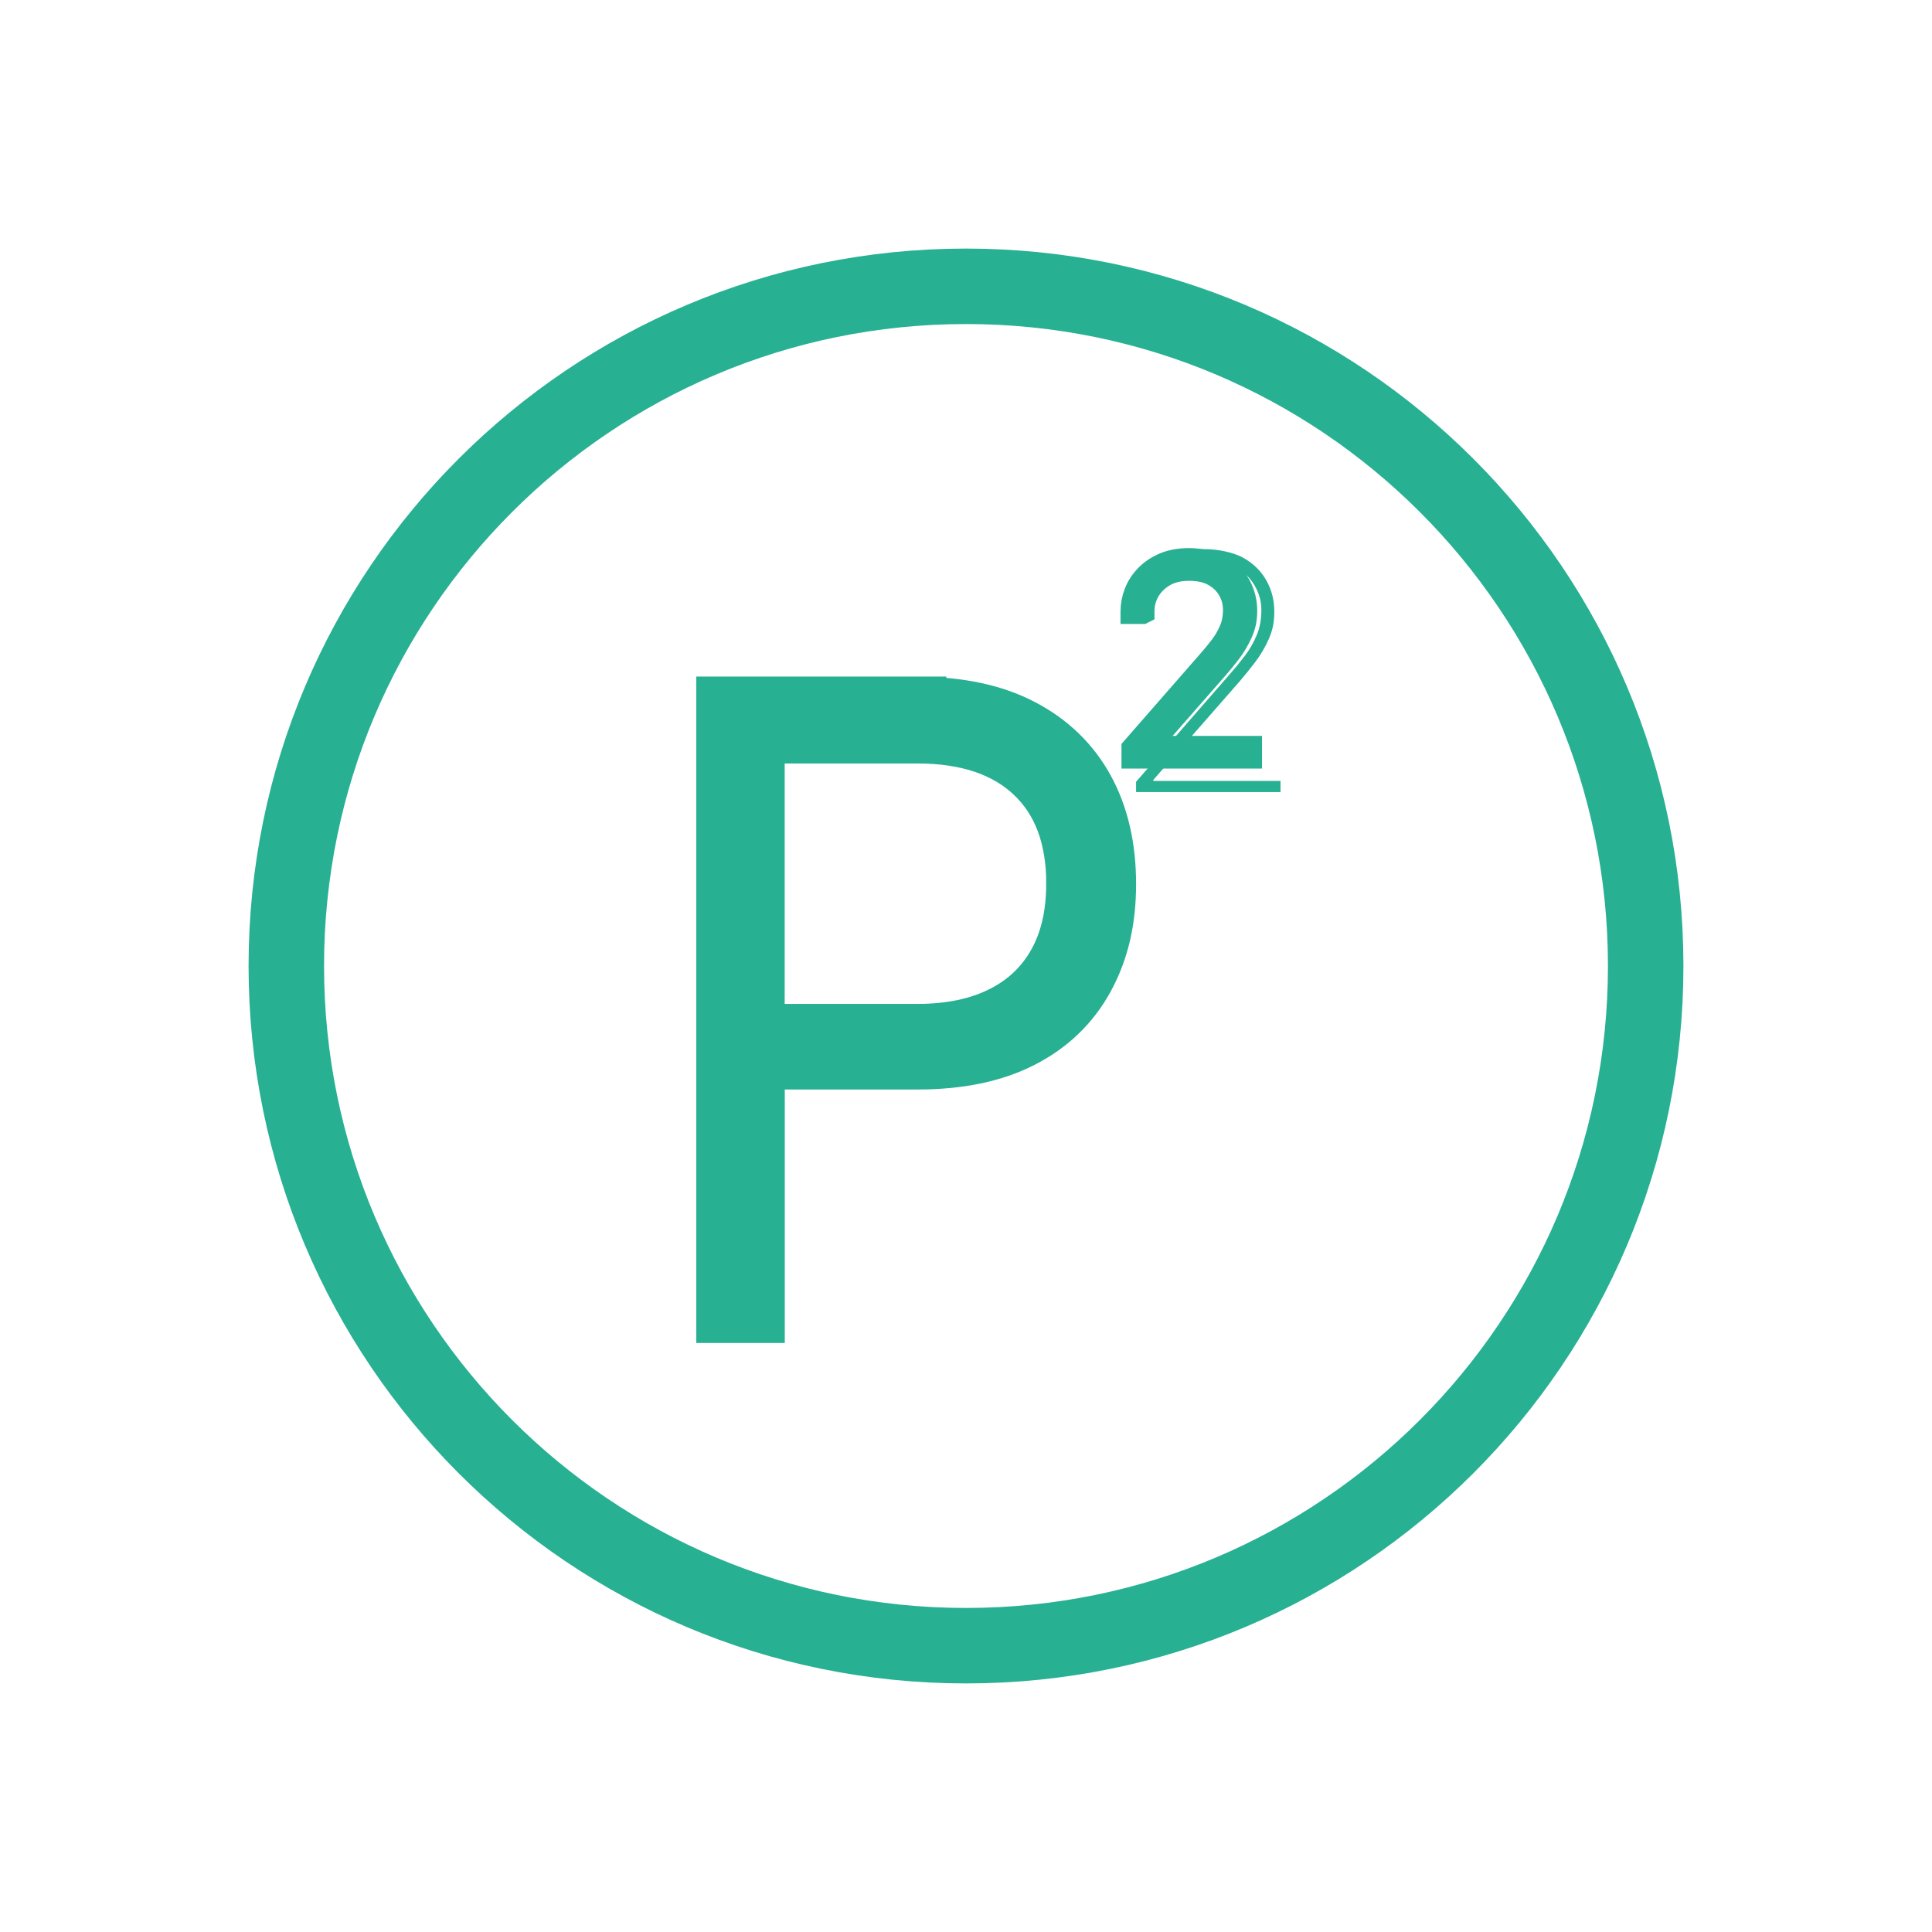
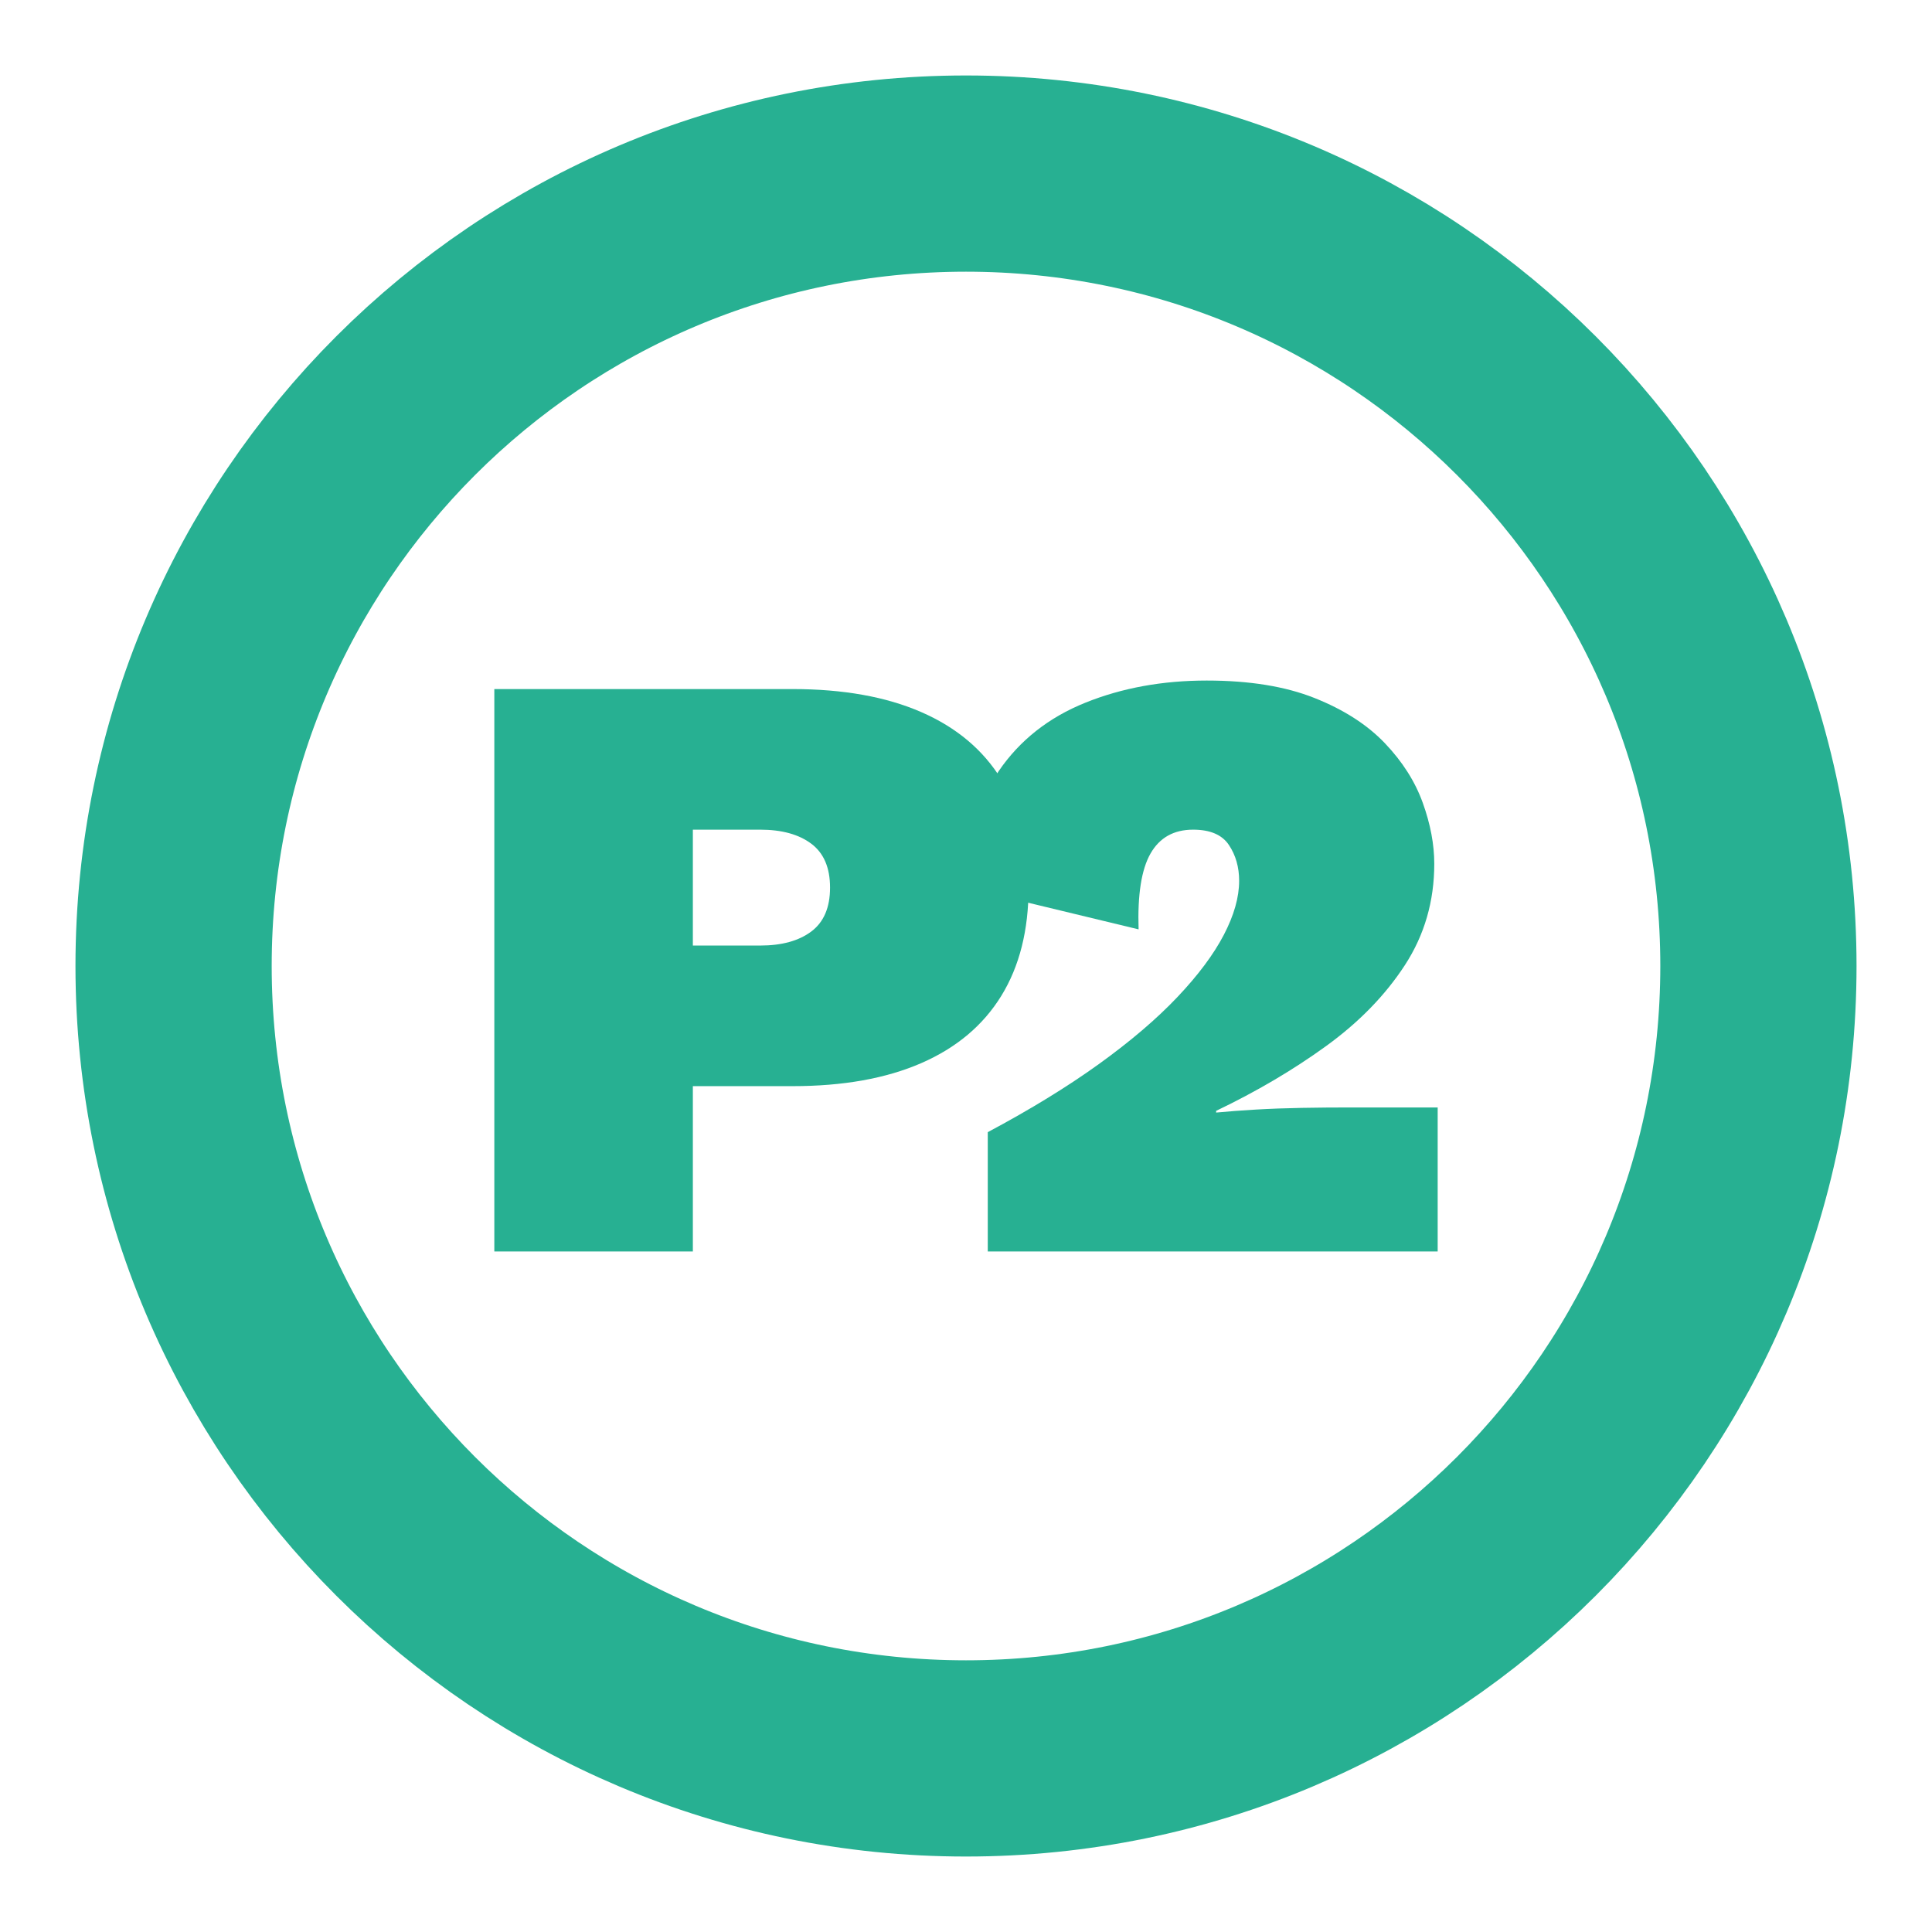
- <svg xmlns="http://www.w3.org/2000/svg" id="Ebene_1" version="1.1" viewBox="0 0 2048 2048">
+ <svg xmlns="http://www.w3.org/2000/svg" viewBox="0 0 2048 2048" width="2048" height="2048">
  <defs>
-     <linearGradient id="Unbenannter_Verlauf" data-name="Unbenannter Verlauf" x1="1153.4" y1="-.6" x2="1154.4" y2=".4" gradientTransform="translate(-2362238 1204.125) scale(2048)" gradientUnits="userSpaceOnUse">
+     <linearGradient id="verlauf" x1="0" y1="0" x2="2048" y2="2048" gradientUnits="userSpaceOnUse">
      <stop offset="0" stop-color="#2bb091" />
      <stop offset=".5" stop-color="#79c3b0" />
      <stop offset="1" stop-color="#80b3e1" />
    </linearGradient>
  </defs>
-   <g>
-     <path d="M973.1,735.8c44.5,0,82.1,8,112.7,23.9s53.8,38.4,69.7,67.3c15.9,28.9,23.9,63.4,23.9,103.4s-8,73.1-23.9,102.2-39.2,51.5-69.7,67.1c-30.6,15.6-68.1,23.4-112.7,23.4h-175.6v275.6h-34.6v-662.9h210.2ZM1143.4,930.4c0-51.4-15-91.2-44.9-119.5s-72-42.4-126.3-42.4h-174.6v322.9h174.6c36.1,0,66.9-6.4,92.4-19.3,25.5-12.8,45-31.3,58.5-55.4s20.2-52.8,20.2-86.3h.1Z" fill="#27b092" />
-   </g>
-   <g>
-     <path d="M1216.5,650h-13.3v-.7c0-8.1,1.5-16.2,4.5-24.2s7.6-15.1,13.9-21.6c6.2-6.4,14-11.6,23.2-15.5,9.3-3.9,20.1-5.9,32.6-5.9s29.7,3.1,40.5,9.2c10.9,6.1,19.1,14.2,24.6,24.2,5.6,10,8.3,20.9,8.3,32.8s-1.9,20.1-5.8,29c-3.9,8.8-8.7,17-14.4,24.5-5.7,7.5-11.4,14.5-16.9,20.9l-91.1,104v1.1h134.8v11.8h-153.1v-10.9l100-114.8c5.3-6,10.5-12.4,15.5-19s9.1-13.8,12.4-21.7c3.3-7.8,4.9-16.6,4.9-26.2s-2.2-17.4-6.7-25.5c-4.4-8.1-11.1-14.7-19.9-19.8s-19.9-7.7-33.2-7.7-24.3,2.7-33.3,8.1c-9,5.4-15.8,12.2-20.5,20.5s-6.9,17.2-6.9,26.6v.7h0Z" fill="#27b092" />
-   </g>
-   <circle cx="1024" cy="1024" r="720.5" fill="none" stroke="#27b092" stroke-miterlimit="10" stroke-width="80" />
-   <g>
-     <path d="M973.1,747.4c43.4,0,80.1,7.8,109.9,23.3,29.8,15.5,52.5,37.4,68,65.6,15.5,28.2,23.3,61.8,23.3,100.8s-7.8,71.3-23.3,99.6c-15.5,28.4-38.2,50.2-68,65.4-29.8,15.2-66.4,22.8-109.9,22.8h-171.2v268.7h-33.8v-646.4h205ZM1139.1,937.2c0-50.1-14.6-88.9-43.8-116.5-29.2-27.6-70.2-41.4-123.2-41.4h-170.3v314.9h170.3c35.2,0,65.2-6.3,90.1-18.8,24.9-12.5,43.9-30.5,57.1-54,13.2-23.5,19.7-51.5,19.7-84.2Z" fill="#27b092" stroke="#27b092" stroke-miterlimit="10" stroke-width="60" />
-   </g>
-   <g>
-     <path d="M1211.1,648.9h-10.8v-.6c0-6.7,1.2-13.3,3.7-19.7,2.5-6.5,6.2-12.3,11.3-17.6,5.1-5.3,11.3-9.5,18.8-12.7,7.5-3.2,16.3-4.8,26.4-4.8s24.1,2.5,32.9,7.4c8.8,5,15.5,11.5,20,19.7,4.5,8.2,6.8,17.1,6.8,26.7s-1.6,16.2-4.8,23.4c-3.2,7.2-7.1,13.8-11.7,19.9-4.6,6.1-9.2,11.7-13.8,17l-73.8,84.2v.8h109.2v9.6h-124v-8.9l81-92.7c4.4-5,8.6-10.1,12.6-15.4,4-5.3,7.3-11.1,10-17.4,2.7-6.4,4-13.5,4-21.4s-1.8-14.3-5.4-20.9c-3.6-6.6-9-12-16.1-16.1-7.2-4.2-16.1-6.2-26.9-6.2s-19.7,2.2-27,6.6c-7.3,4.4-12.8,10-16.6,16.7s-5.6,14-5.6,21.7v.6Z" fill="#27b092" stroke="#27b092" stroke-miterlimit="10" stroke-width="25" />
-   </g>
+   <circle cx="1024.0" cy="1024.0" r="840.0" fill="none" stroke="#27b092" stroke-width="208.0" />
+   <path d="M840.141 730.441Q920.531 730.441 976.533 754.829Q1032.535 779.217 1061.439 826.186Q1090.343 873.156 1090.343 940.9Q1090.343 1008.645 1061.439 1055.614Q1032.535 1102.584 976.533 1126.971Q920.531 1151.359 840.141 1151.359H734.459V1326.592H524.0V730.441ZM805.817 1002.322Q840.141 1002.322 860.012 987.418Q879.884 972.514 879.884 940.9Q879.884 909.286 860.012 894.382Q840.141 879.479 805.817 879.479H734.459V1002.322Z" fill="#27b092" />
+   <path d="M1047.079 1326.592V1200.135Q1114.824 1164.005 1164.955 1127.875Q1215.086 1091.744 1248.054 1056.969Q1281.023 1022.193 1297.282 991.031Q1313.541 959.869 1313.541 933.674Q1313.541 911.996 1302.702 895.737Q1291.863 879.479 1264.765 879.479Q1234.054 879.479 1219.602 904.77Q1205.15 930.061 1206.956 985.16L1027.208 941.803Q1025.401 865.93 1058.822 817.154Q1092.242 768.378 1150.503 744.893Q1208.763 721.408 1279.217 721.408Q1346.961 721.408 1393.479 739.925Q1439.997 758.442 1467.998 787.798Q1495.999 817.154 1508.193 851.026Q1520.387 884.898 1520.387 915.609Q1520.387 975.224 1489.225 1023.097Q1458.062 1070.969 1405.673 1108.906Q1353.284 1146.843 1289.153 1177.554V1179.36Q1308.121 1177.554 1331.154 1176.199Q1354.187 1174.844 1379.93 1174.393Q1405.673 1173.941 1430.964 1173.941H1524.0V1326.592Z" fill="#27b092" />
</svg>
